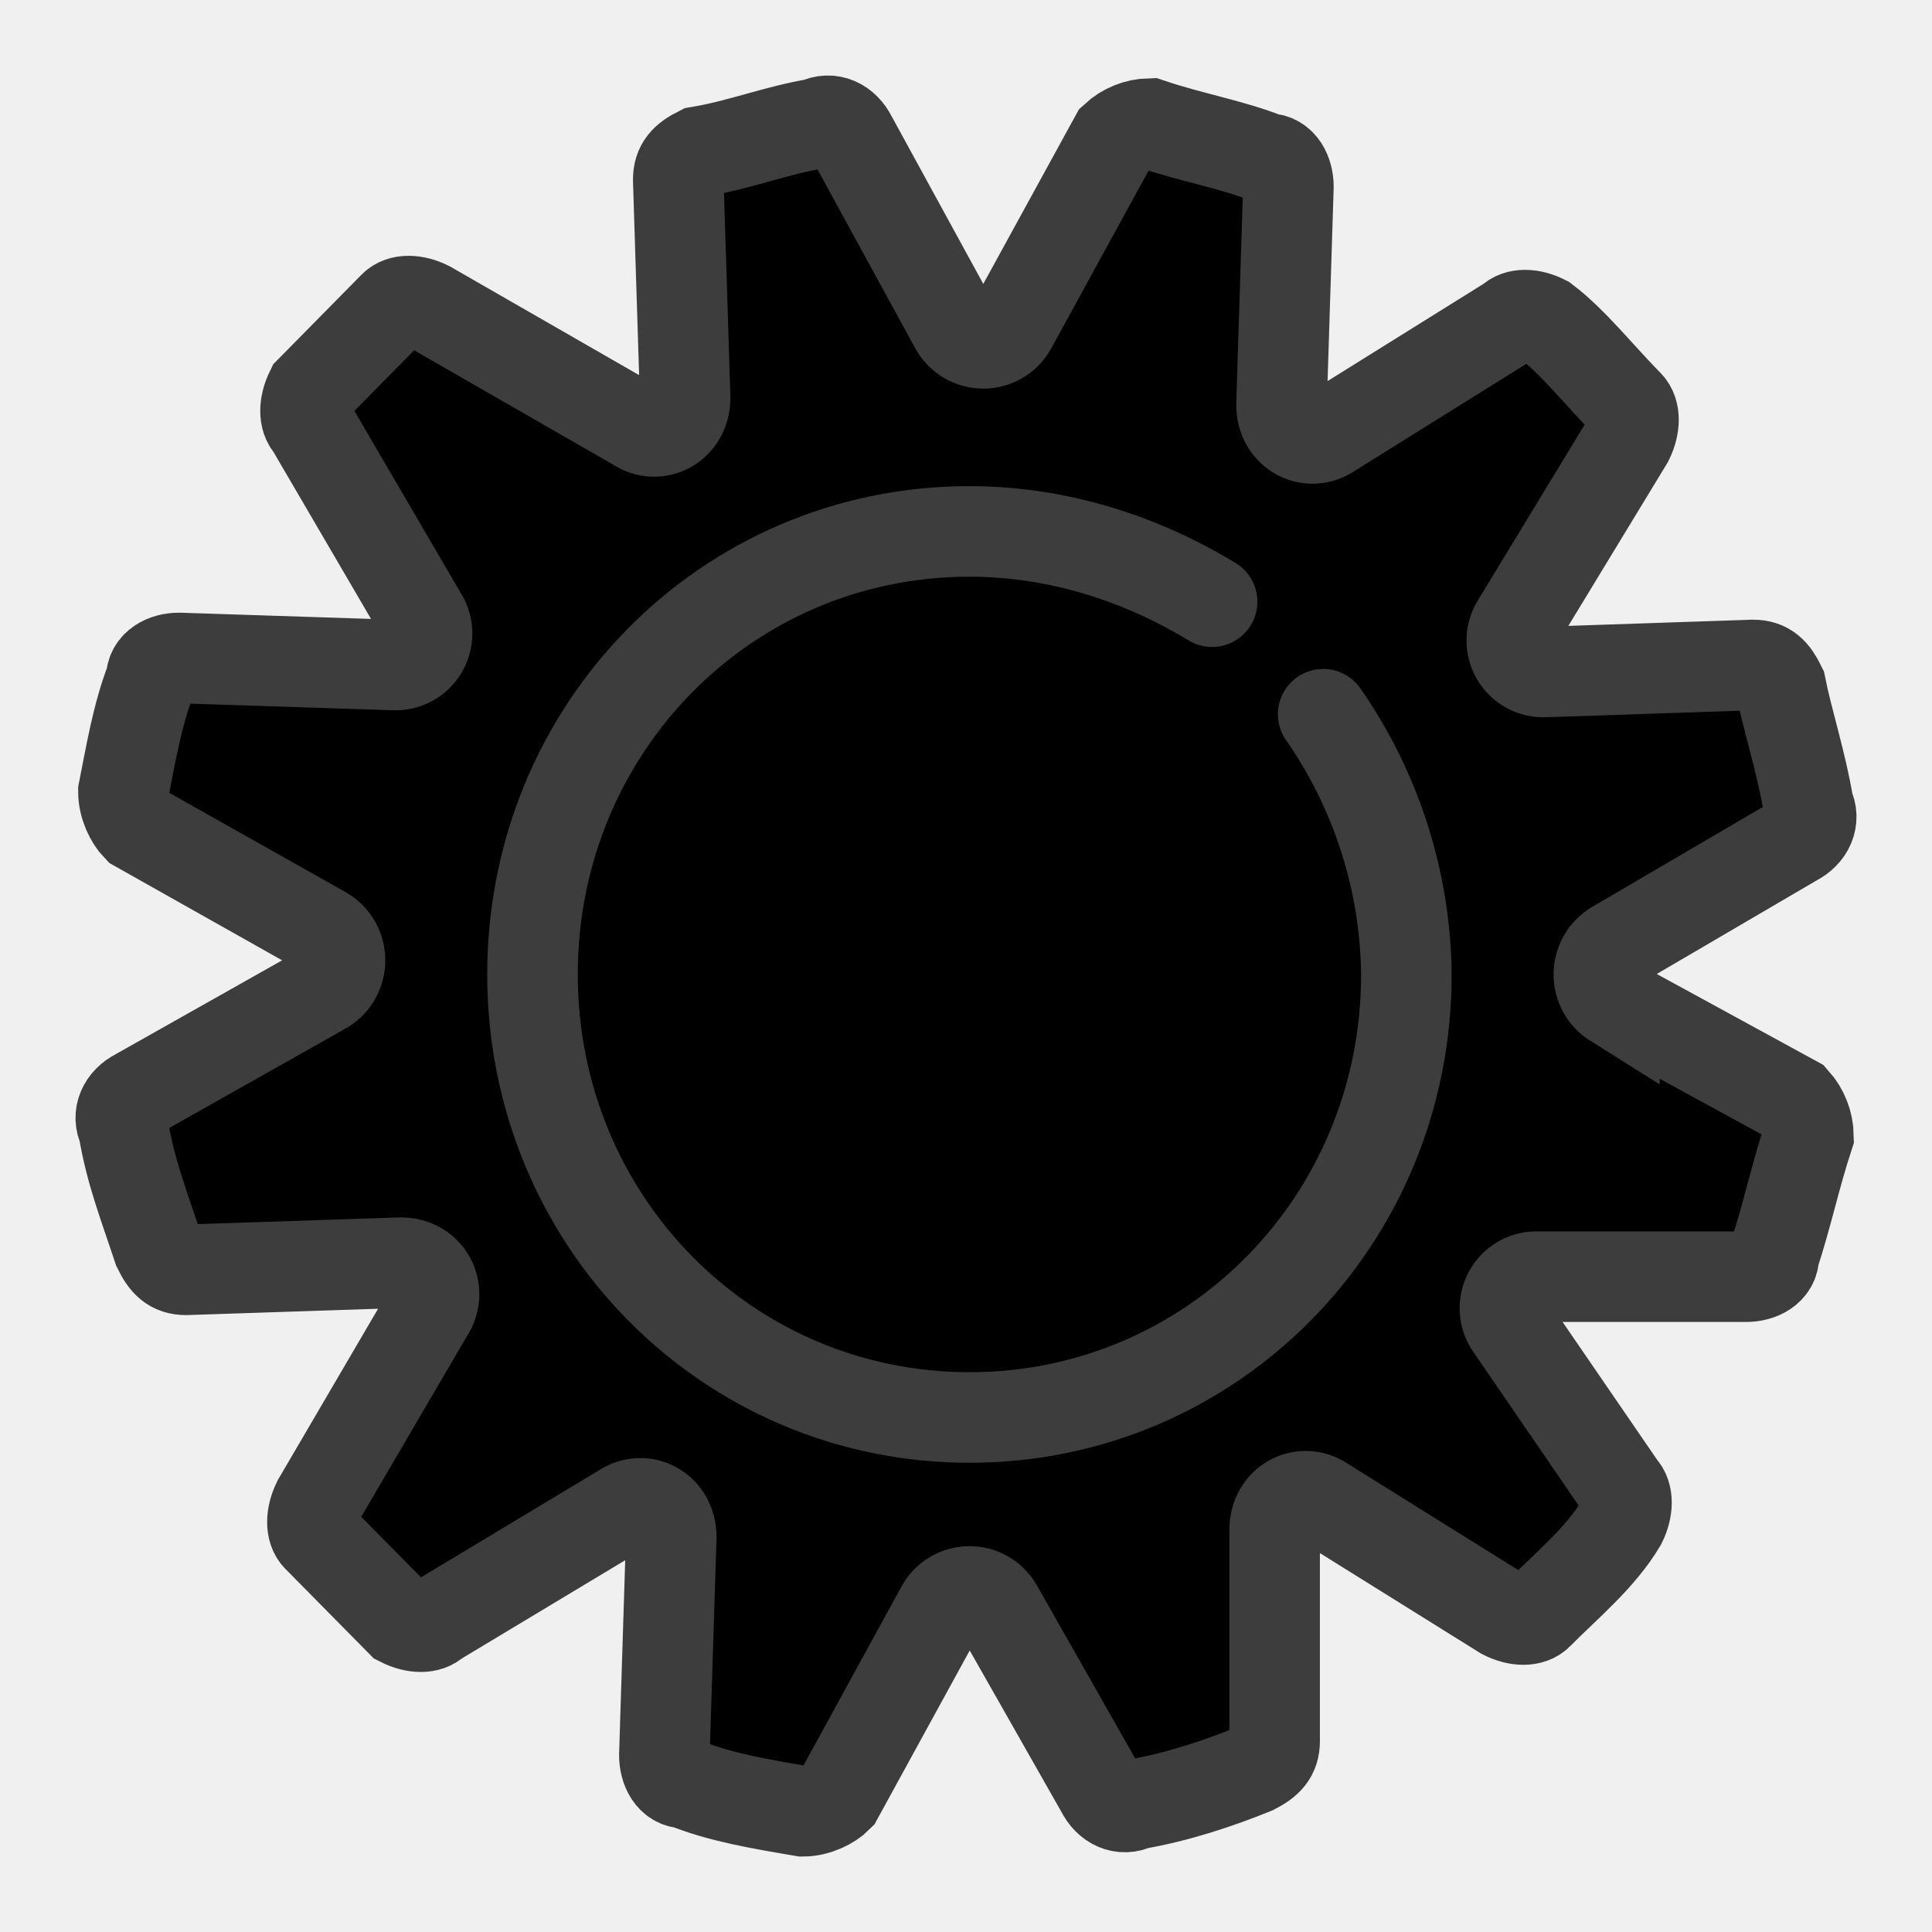
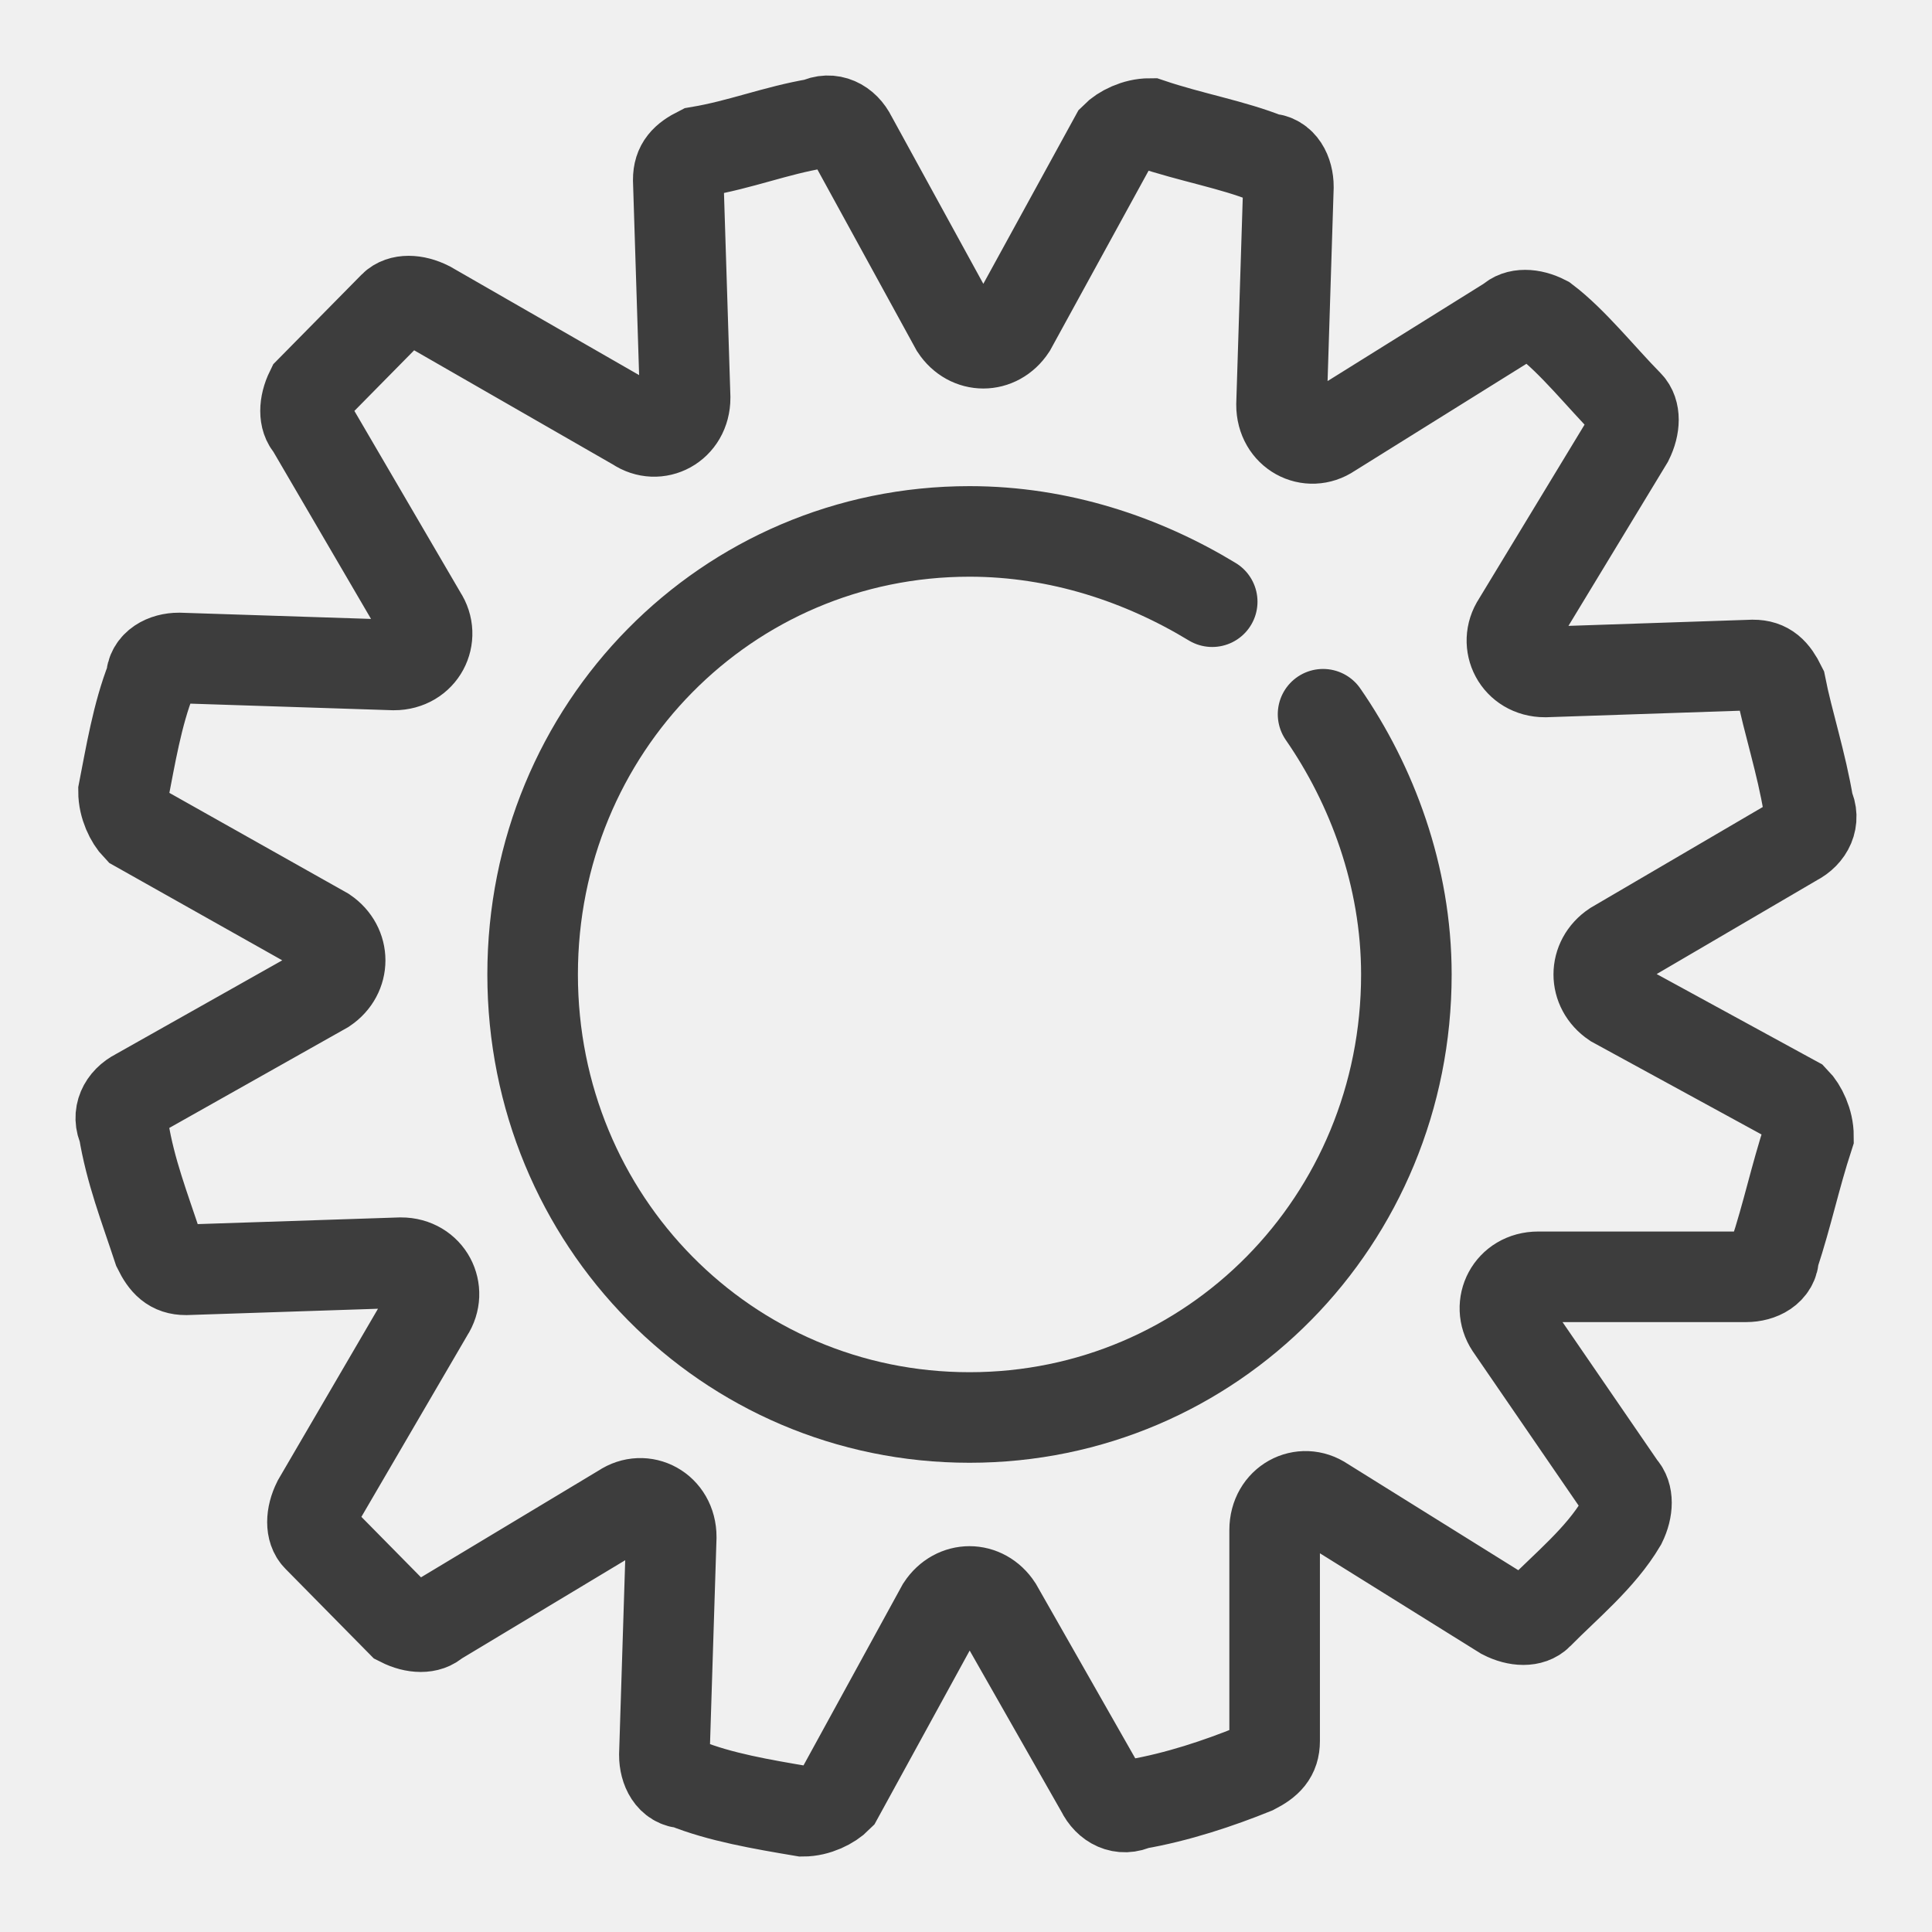
- <svg xmlns="http://www.w3.org/2000/svg" width="16" height="16" fill="currentColor" class="si si-Settingsicons" viewBox="0 0 16 16">
-   <g stroke="#3D3D3D" stroke-miterlimit="10" stroke-width=".75" clip-path="url(#a)">
-     <path d="M13.37 8.303a.275.275 0 0 1 0-.466l1.493-.874c.114-.058.172-.175.114-.291-.057-.35-.172-.699-.23-.99-.057-.117-.114-.175-.229-.175l-1.723.058a.261.261 0 0 1-.23-.407l.92-1.514c.057-.117.057-.233 0-.292-.23-.233-.46-.524-.69-.698-.115-.059-.23-.059-.287 0l-1.493.931c-.172.117-.402 0-.402-.233l.057-1.805c0-.116-.057-.233-.172-.233-.287-.116-.632-.175-.976-.291a.44.44 0 0 0-.287.116l-.862 1.573a.267.267 0 0 1-.46 0l-.86-1.573c-.058-.116-.173-.174-.288-.116-.344.058-.631.175-.976.233-.115.058-.172.116-.172.233l.057 1.805c0 .233-.23.35-.402.233l-1.723-.99c-.115-.058-.23-.058-.287 0l-.689.699c-.057.116-.057.233 0 .291L3.492 5.1a.261.261 0 0 1-.23.407l-1.78-.058c-.115 0-.23.058-.23.175-.115.29-.172.64-.23.931 0 .117.058.233.115.292l1.55.873a.275.275 0 0 1 0 .466l-1.55.874c-.114.058-.172.174-.114.29.057.35.172.642.287.99.057.117.115.176.23.176l1.78-.059c.23 0 .344.233.23.408l-.92 1.572c-.057.117-.057.234 0 .292l.69.699c.114.058.23.058.287 0l1.55-.932c.173-.117.402 0 .402.233l-.057 1.805c0 .117.057.233.172.233.287.117.632.175.976.233.115 0 .23-.058.288-.117l.861-1.572a.267.267 0 0 1 .46 0l.86 1.514c.058.117.173.175.288.117.345-.059.69-.175.976-.291.115-.059.173-.117.173-.233V12.67c0-.233.23-.35.402-.233l1.493.931c.114.059.23.059.287 0 .23-.233.517-.466.689-.757.057-.116.057-.233 0-.291l-.919-1.34a.261.261 0 0 1 .23-.407h1.723c.114 0 .23-.058.23-.175.114-.35.172-.64.286-.99a.45.45 0 0 0-.114-.291l-1.493-.815Z" />
-     <path stroke-linecap="round" d="M10.958 5.915a3.84 3.84 0 0 1 .689 2.155c0 2.038-1.608 3.669-3.618 3.669S4.41 10.108 4.41 8.069s1.608-3.668 3.618-3.668c.746 0 1.435.233 2.01.582" />
+ <svg xmlns="http://www.w3.org/2000/svg" width="16" height="16" viewBox="0 0 16 16" fill="none">
+   <g clip-path="url(#clip0_4_1000)">
+     <path d="M13.37 8.303C13.197 8.186 13.197 7.953 13.37 7.837L14.863 6.963C14.977 6.905 15.035 6.788 14.977 6.672C14.92 6.323 14.805 5.973 14.748 5.682C14.69 5.565 14.633 5.507 14.518 5.507L12.795 5.565C12.566 5.565 12.451 5.332 12.566 5.158L13.484 3.644C13.542 3.527 13.542 3.411 13.484 3.352C13.255 3.119 13.025 2.828 12.795 2.654C12.68 2.595 12.566 2.595 12.508 2.654L11.015 3.585C10.843 3.702 10.613 3.585 10.613 3.352L10.67 1.547C10.67 1.431 10.613 1.314 10.498 1.314C10.211 1.198 9.866 1.139 9.522 1.023C9.407 1.023 9.292 1.081 9.235 1.139L8.373 2.712C8.258 2.886 8.029 2.886 7.914 2.712L7.052 1.139C6.995 1.023 6.88 0.965 6.765 1.023C6.421 1.081 6.134 1.198 5.789 1.256C5.674 1.314 5.617 1.372 5.617 1.489L5.674 3.294C5.674 3.527 5.444 3.644 5.272 3.527L3.549 2.537C3.434 2.479 3.32 2.479 3.262 2.537L2.573 3.236C2.516 3.352 2.516 3.469 2.573 3.527L3.492 5.1C3.607 5.274 3.492 5.507 3.262 5.507L1.482 5.449C1.367 5.449 1.252 5.507 1.252 5.624C1.137 5.915 1.08 6.264 1.023 6.555C1.023 6.672 1.08 6.788 1.137 6.847L2.688 7.72C2.86 7.837 2.86 8.07 2.688 8.186L1.137 9.06C1.023 9.118 0.965 9.234 1.023 9.351C1.08 9.7 1.195 9.992 1.31 10.341C1.367 10.457 1.425 10.516 1.539 10.516L3.32 10.457C3.549 10.457 3.664 10.69 3.549 10.865L2.631 12.438C2.573 12.554 2.573 12.671 2.631 12.729L3.32 13.428C3.434 13.486 3.549 13.486 3.607 13.428L5.157 12.496C5.33 12.379 5.559 12.496 5.559 12.729L5.502 14.534C5.502 14.651 5.559 14.767 5.674 14.767C5.961 14.883 6.306 14.942 6.65 15C6.765 15 6.88 14.942 6.938 14.883L7.799 13.311C7.914 13.136 8.144 13.136 8.258 13.311L9.12 14.825C9.177 14.942 9.292 15 9.407 14.942C9.752 14.883 10.096 14.767 10.383 14.651C10.498 14.592 10.556 14.534 10.556 14.418V12.671C10.556 12.438 10.785 12.321 10.957 12.438L12.451 13.369C12.566 13.428 12.68 13.428 12.738 13.369C12.967 13.136 13.255 12.903 13.427 12.612C13.484 12.496 13.484 12.379 13.427 12.321L12.508 10.982C12.393 10.807 12.508 10.574 12.738 10.574H14.461C14.575 10.574 14.69 10.516 14.69 10.399C14.805 10.05 14.863 9.759 14.977 9.409C14.977 9.293 14.92 9.176 14.863 9.118L13.37 8.303V8.303Z" stroke="#3D3D3D" stroke-width="0.75" stroke-miterlimit="10" />
+     <path d="M10.957 5.915C11.36 6.497 11.647 7.254 11.647 8.07C11.647 10.108 10.039 11.739 8.029 11.739C6.019 11.739 4.411 10.108 4.411 8.07C4.411 6.031 6.019 4.401 8.029 4.401C8.775 4.401 9.464 4.634 10.039 4.983" stroke="#3D3D3D" stroke-width="0.75" stroke-miterlimit="10" stroke-linecap="round" />
  </g>
  <defs>
-     <clipPath id="a">
-       <path d="M0 0h16v16H0z" />
+     <clipPath id="clip0_4_1000">
+       <rect width="16" height="16" fill="white" />
    </clipPath>
  </defs>
</svg>
